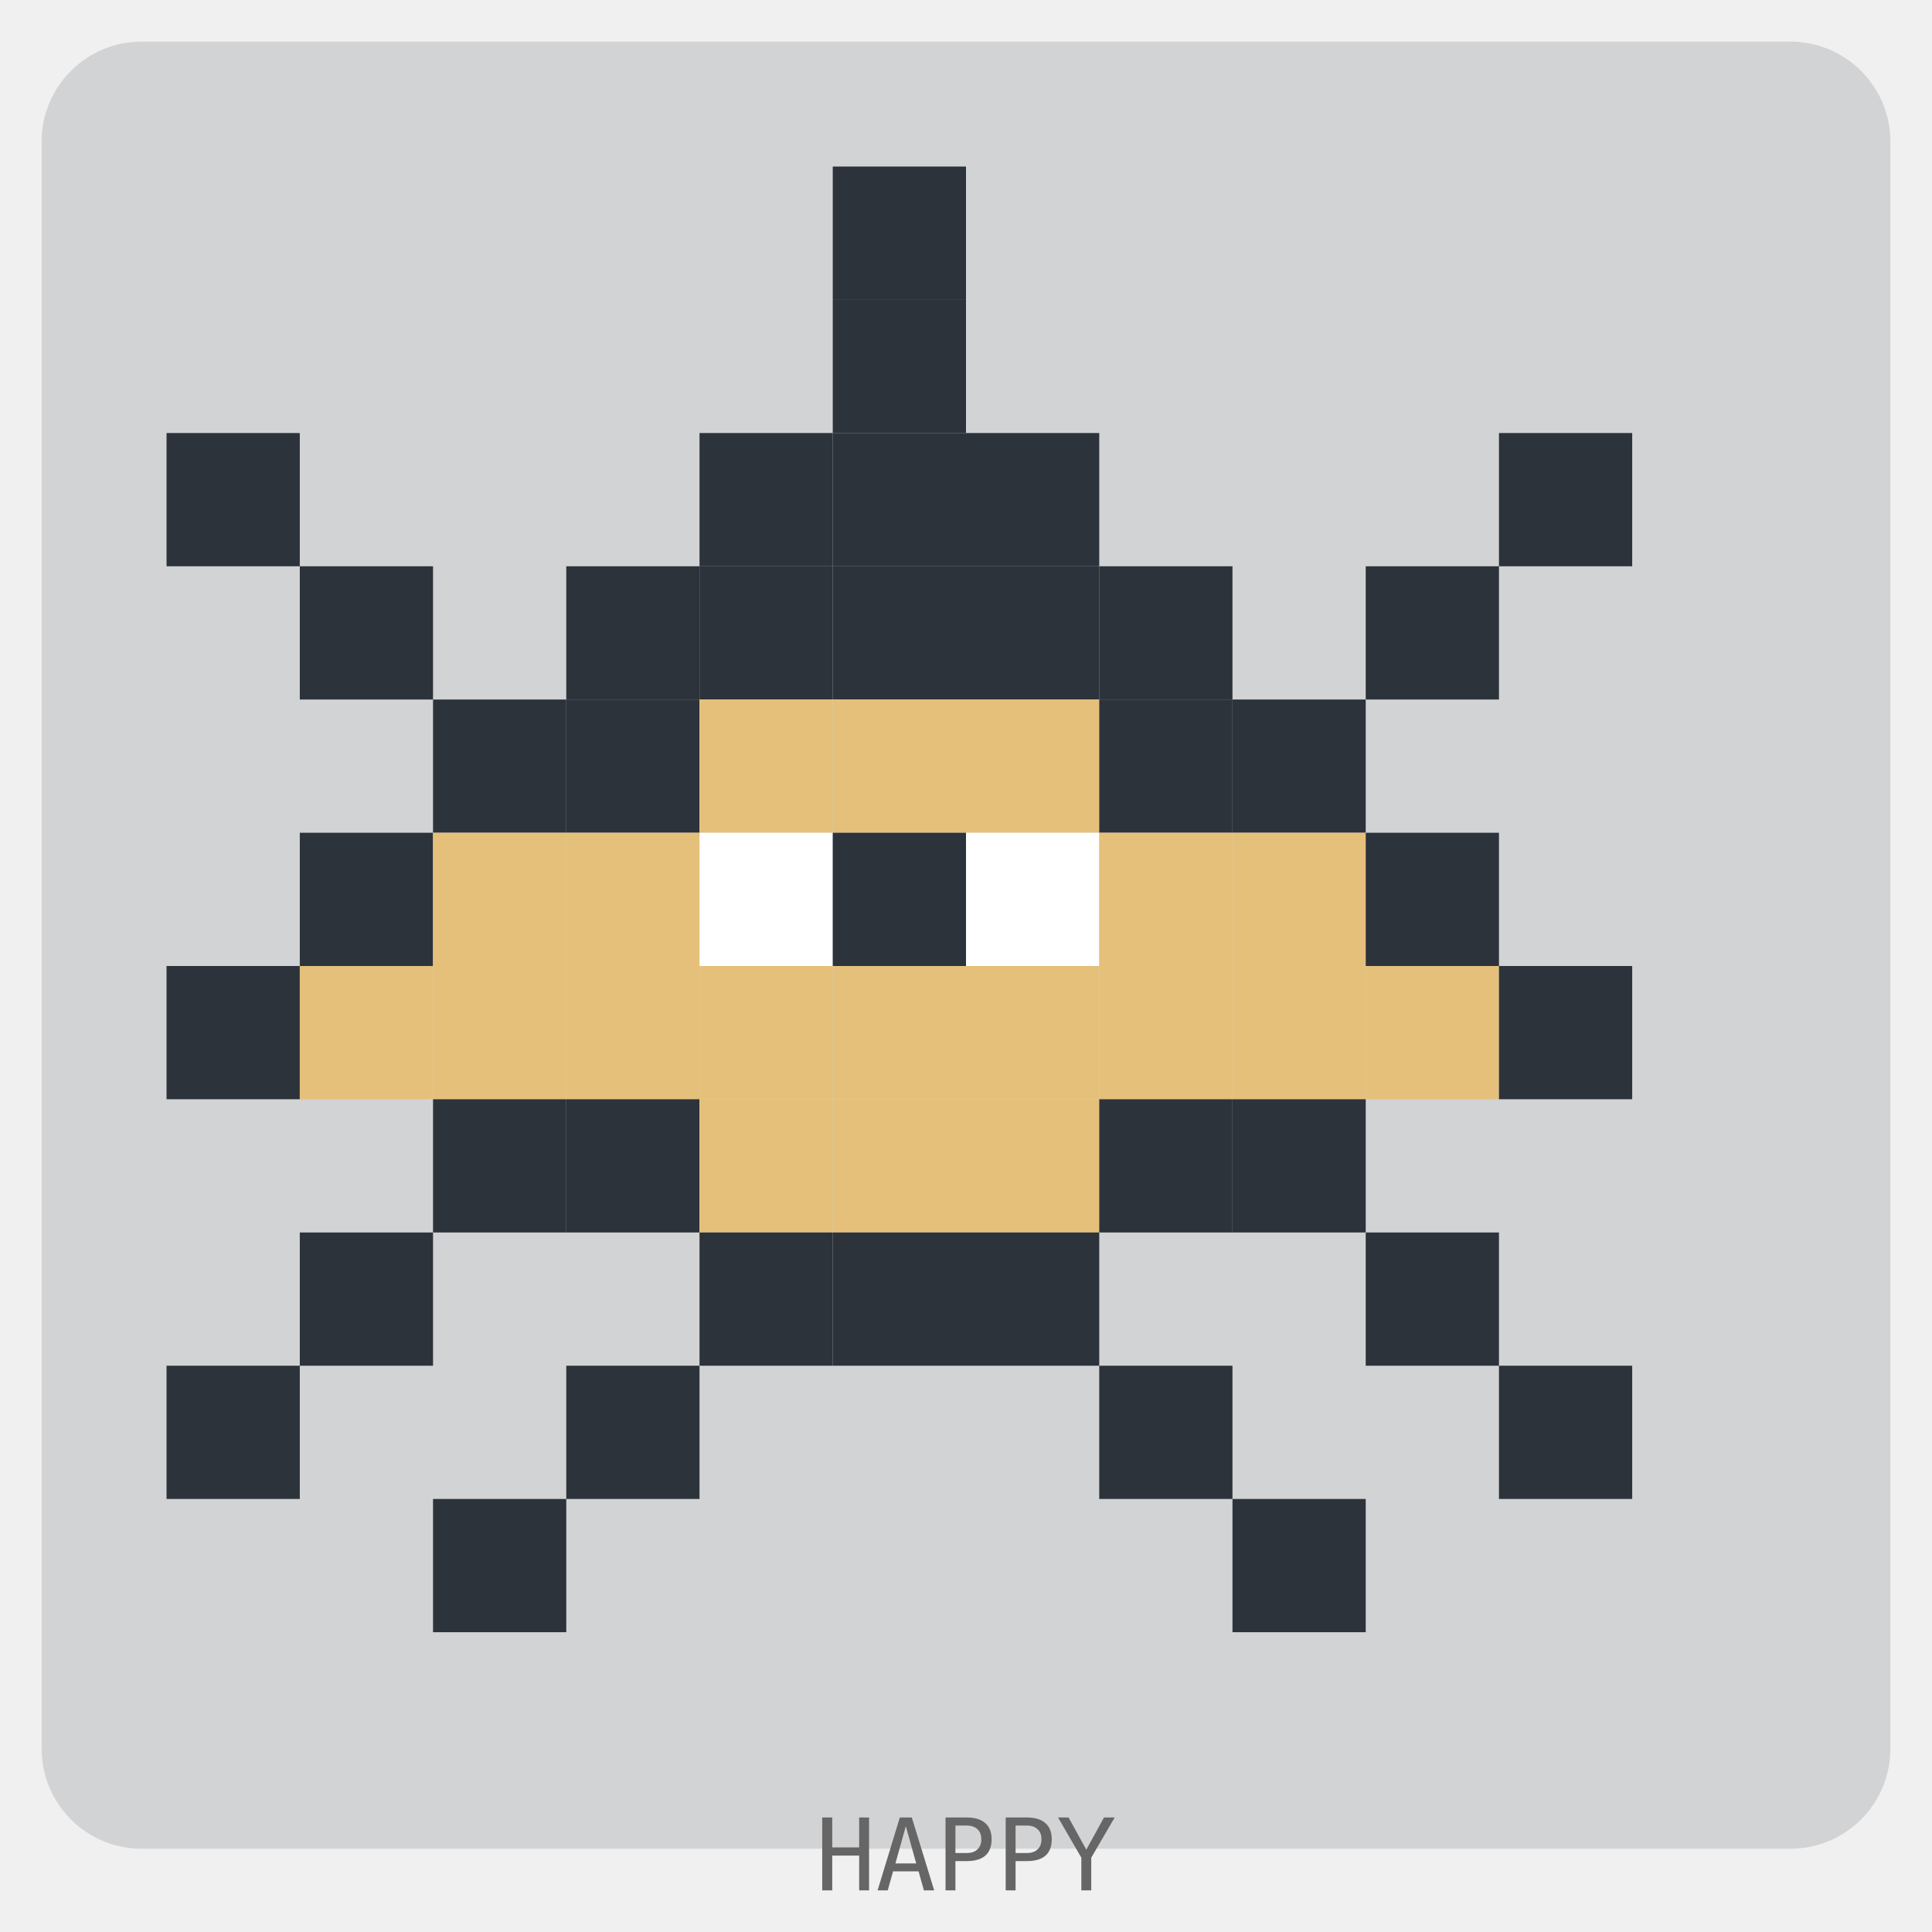
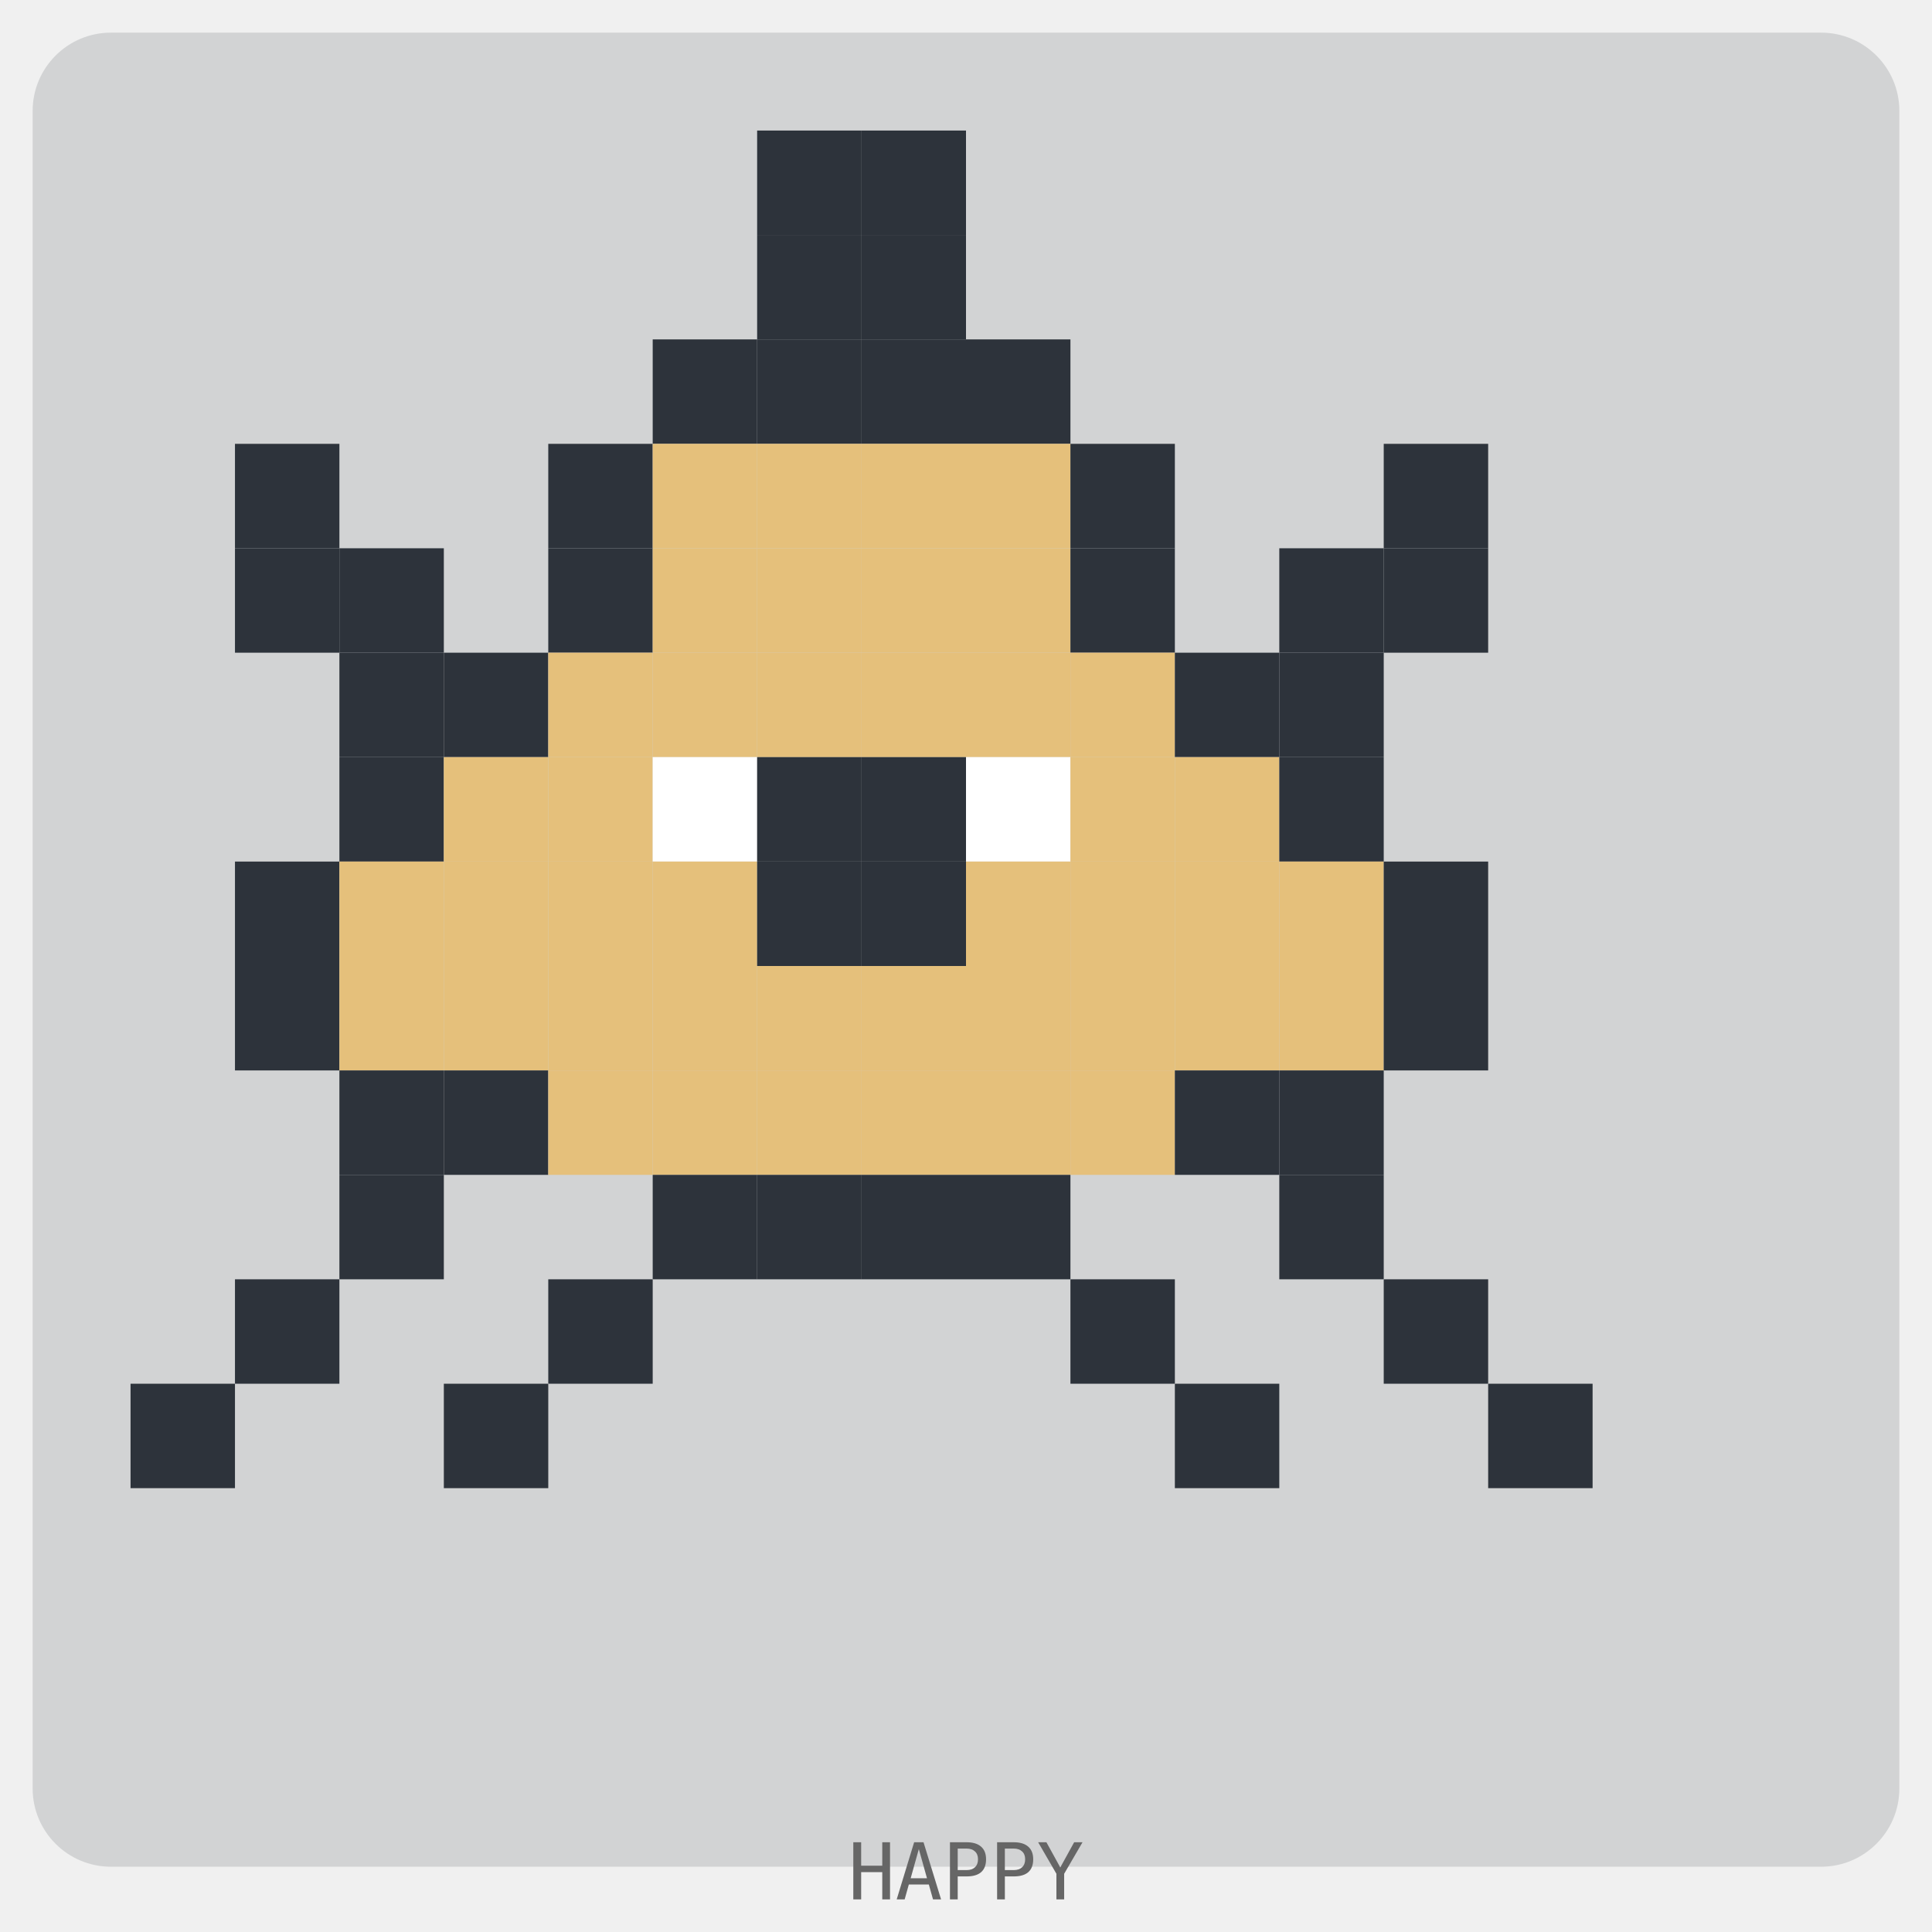
- <svg xmlns="http://www.w3.org/2000/svg" width="232" height="232" viewBox="0 0 232 232">
+ <svg xmlns="http://www.w3.org/2000/svg" width="296" height="296" viewBox="0 0 296 296">
  <style>.pet { transform-origin: center; }</style>
-   <rect x="5" y="5" width="222" height="217" rx="12" ry="12" fill="rgba(45, 51, 59, 0.15)" />
+   <rect x="5" y="5" width="286" height="281" rx="12" ry="12" fill="rgba(45, 51, 59, 0.15)" />
  <g transform="translate(20, 20)" opacity="1">
    <g class="pet">
-       <rect x="80" y="0" width="16" height="16" fill="#2d333b" />
-       <rect x="80" y="16" width="16" height="16" fill="#2d333b" />
-       <rect x="0" y="32" width="16" height="16" fill="#2d333b" />
-       <rect x="64" y="32" width="16" height="16" fill="#2d333b" />
+       <rect x="96" y="0" width="16" height="16" fill="#2d333b" />
+       <rect x="112" y="0" width="16" height="16" fill="#2d333b" />
+       <rect x="96" y="16" width="16" height="16" fill="#2d333b" />
+       <rect x="112" y="16" width="16" height="16" fill="#2d333b" />
      <rect x="80" y="32" width="16" height="16" fill="#2d333b" />
      <rect x="96" y="32" width="16" height="16" fill="#2d333b" />
-       <rect x="160" y="32" width="16" height="16" fill="#2d333b" />
+       <rect x="112" y="32" width="16" height="16" fill="#2d333b" />
+       <rect x="128" y="32" width="16" height="16" fill="#2d333b" />
      <rect x="16" y="48" width="16" height="16" fill="#2d333b" />
-       <rect x="48" y="48" width="16" height="16" fill="#2d333b" />
      <rect x="64" y="48" width="16" height="16" fill="#2d333b" />
-       <rect x="80" y="48" width="16" height="16" fill="#2d333b" />
-       <rect x="96" y="48" width="16" height="16" fill="#2d333b" />
-       <rect x="112" y="48" width="16" height="16" fill="#2d333b" />
+       <rect x="80" y="48" width="16" height="16" fill="#e5c07b" />
+       <rect x="96" y="48" width="16" height="16" fill="#e5c07b" />
+       <rect x="112" y="48" width="16" height="16" fill="#e5c07b" />
+       <rect x="128" y="48" width="16" height="16" fill="#e5c07b" />
      <rect x="144" y="48" width="16" height="16" fill="#2d333b" />
+       <rect x="192" y="48" width="16" height="16" fill="#2d333b" />
+       <rect x="16" y="64" width="16" height="16" fill="#2d333b" />
      <rect x="32" y="64" width="16" height="16" fill="#2d333b" />
-       <rect x="48" y="64" width="16" height="16" fill="#2d333b" />
-       <rect x="64" y="64" width="16" height="16" fill="#e5c07b" />
+       <rect x="64" y="64" width="16" height="16" fill="#2d333b" />
      <rect x="80" y="64" width="16" height="16" fill="#e5c07b" />
      <rect x="96" y="64" width="16" height="16" fill="#e5c07b" />
-       <rect x="112" y="64" width="16" height="16" fill="#2d333b" />
-       <rect x="128" y="64" width="16" height="16" fill="#2d333b" />
-       <rect x="16" y="80" width="16" height="16" fill="#2d333b" />
-       <rect x="32" y="80" width="16" height="16" fill="#e5c07b" />
-       <rect x="48" y="80" width="16" height="16" fill="#e5c07b" />
-       <rect x="64" y="80" width="16" height="16" fill="#ffffff" />
-       <rect x="80" y="80" width="16" height="16" fill="#2d333b" />
-       <rect x="96" y="80" width="16" height="16" fill="#ffffff" />
+       <rect x="112" y="64" width="16" height="16" fill="#e5c07b" />
+       <rect x="128" y="64" width="16" height="16" fill="#e5c07b" />
+       <rect x="144" y="64" width="16" height="16" fill="#2d333b" />
+       <rect x="176" y="64" width="16" height="16" fill="#2d333b" />
+       <rect x="192" y="64" width="16" height="16" fill="#2d333b" />
+       <rect x="32" y="80" width="16" height="16" fill="#2d333b" />
+       <rect x="48" y="80" width="16" height="16" fill="#2d333b" />
+       <rect x="64" y="80" width="16" height="16" fill="#e5c07b" />
+       <rect x="80" y="80" width="16" height="16" fill="#e5c07b" />
+       <rect x="96" y="80" width="16" height="16" fill="#e5c07b" />
      <rect x="112" y="80" width="16" height="16" fill="#e5c07b" />
      <rect x="128" y="80" width="16" height="16" fill="#e5c07b" />
-       <rect x="144" y="80" width="16" height="16" fill="#2d333b" />
-       <rect x="0" y="96" width="16" height="16" fill="#2d333b" />
-       <rect x="16" y="96" width="16" height="16" fill="#e5c07b" />
-       <rect x="32" y="96" width="16" height="16" fill="#e5c07b" />
+       <rect x="144" y="80" width="16" height="16" fill="#e5c07b" />
+       <rect x="160" y="80" width="16" height="16" fill="#2d333b" />
+       <rect x="176" y="80" width="16" height="16" fill="#2d333b" />
+       <rect x="32" y="96" width="16" height="16" fill="#2d333b" />
      <rect x="48" y="96" width="16" height="16" fill="#e5c07b" />
      <rect x="64" y="96" width="16" height="16" fill="#e5c07b" />
-       <rect x="80" y="96" width="16" height="16" fill="#e5c07b" />
-       <rect x="96" y="96" width="16" height="16" fill="#e5c07b" />
-       <rect x="112" y="96" width="16" height="16" fill="#e5c07b" />
-       <rect x="128" y="96" width="16" height="16" fill="#e5c07b" />
+       <rect x="80" y="96" width="16" height="16" fill="#ffffff" />
+       <rect x="96" y="96" width="16" height="16" fill="#2d333b" />
+       <rect x="112" y="96" width="16" height="16" fill="#2d333b" />
+       <rect x="128" y="96" width="16" height="16" fill="#ffffff" />
      <rect x="144" y="96" width="16" height="16" fill="#e5c07b" />
-       <rect x="160" y="96" width="16" height="16" fill="#2d333b" />
-       <rect x="32" y="112" width="16" height="16" fill="#2d333b" />
-       <rect x="48" y="112" width="16" height="16" fill="#2d333b" />
+       <rect x="160" y="96" width="16" height="16" fill="#e5c07b" />
+       <rect x="176" y="96" width="16" height="16" fill="#2d333b" />
+       <rect x="16" y="112" width="16" height="16" fill="#2d333b" />
+       <rect x="32" y="112" width="16" height="16" fill="#e5c07b" />
+       <rect x="48" y="112" width="16" height="16" fill="#e5c07b" />
      <rect x="64" y="112" width="16" height="16" fill="#e5c07b" />
      <rect x="80" y="112" width="16" height="16" fill="#e5c07b" />
-       <rect x="96" y="112" width="16" height="16" fill="#e5c07b" />
+       <rect x="96" y="112" width="16" height="16" fill="#2d333b" />
      <rect x="112" y="112" width="16" height="16" fill="#2d333b" />
-       <rect x="128" y="112" width="16" height="16" fill="#2d333b" />
+       <rect x="128" y="112" width="16" height="16" fill="#e5c07b" />
+       <rect x="144" y="112" width="16" height="16" fill="#e5c07b" />
+       <rect x="160" y="112" width="16" height="16" fill="#e5c07b" />
+       <rect x="176" y="112" width="16" height="16" fill="#e5c07b" />
+       <rect x="192" y="112" width="16" height="16" fill="#2d333b" />
      <rect x="16" y="128" width="16" height="16" fill="#2d333b" />
-       <rect x="64" y="128" width="16" height="16" fill="#2d333b" />
-       <rect x="80" y="128" width="16" height="16" fill="#2d333b" />
-       <rect x="96" y="128" width="16" height="16" fill="#2d333b" />
-       <rect x="144" y="128" width="16" height="16" fill="#2d333b" />
-       <rect x="0" y="144" width="16" height="16" fill="#2d333b" />
+       <rect x="32" y="128" width="16" height="16" fill="#e5c07b" />
+       <rect x="48" y="128" width="16" height="16" fill="#e5c07b" />
+       <rect x="64" y="128" width="16" height="16" fill="#e5c07b" />
+       <rect x="80" y="128" width="16" height="16" fill="#e5c07b" />
+       <rect x="96" y="128" width="16" height="16" fill="#e5c07b" />
+       <rect x="112" y="128" width="16" height="16" fill="#e5c07b" />
+       <rect x="128" y="128" width="16" height="16" fill="#e5c07b" />
+       <rect x="144" y="128" width="16" height="16" fill="#e5c07b" />
+       <rect x="160" y="128" width="16" height="16" fill="#e5c07b" />
+       <rect x="176" y="128" width="16" height="16" fill="#e5c07b" />
+       <rect x="192" y="128" width="16" height="16" fill="#2d333b" />
+       <rect x="32" y="144" width="16" height="16" fill="#2d333b" />
      <rect x="48" y="144" width="16" height="16" fill="#2d333b" />
-       <rect x="112" y="144" width="16" height="16" fill="#2d333b" />
+       <rect x="64" y="144" width="16" height="16" fill="#e5c07b" />
+       <rect x="80" y="144" width="16" height="16" fill="#e5c07b" />
+       <rect x="96" y="144" width="16" height="16" fill="#e5c07b" />
+       <rect x="112" y="144" width="16" height="16" fill="#e5c07b" />
+       <rect x="128" y="144" width="16" height="16" fill="#e5c07b" />
+       <rect x="144" y="144" width="16" height="16" fill="#e5c07b" />
      <rect x="160" y="144" width="16" height="16" fill="#2d333b" />
+       <rect x="176" y="144" width="16" height="16" fill="#2d333b" />
      <rect x="32" y="160" width="16" height="16" fill="#2d333b" />
+       <rect x="80" y="160" width="16" height="16" fill="#2d333b" />
+       <rect x="96" y="160" width="16" height="16" fill="#2d333b" />
+       <rect x="112" y="160" width="16" height="16" fill="#2d333b" />
      <rect x="128" y="160" width="16" height="16" fill="#2d333b" />
+       <rect x="176" y="160" width="16" height="16" fill="#2d333b" />
+       <rect x="16" y="176" width="16" height="16" fill="#2d333b" />
+       <rect x="64" y="176" width="16" height="16" fill="#2d333b" />
+       <rect x="144" y="176" width="16" height="16" fill="#2d333b" />
+       <rect x="192" y="176" width="16" height="16" fill="#2d333b" />
+       <rect x="0" y="192" width="16" height="16" fill="#2d333b" />
+       <rect x="48" y="192" width="16" height="16" fill="#2d333b" />
+       <rect x="160" y="192" width="16" height="16" fill="#2d333b" />
+       <rect x="208" y="192" width="16" height="16" fill="#2d333b" />
      <animateTransform attributeName="transform" type="translate" values="0 0; 0 -4; 0 0" dur="0.5s" repeatCount="indefinite" />
    </g>
  </g>
-   <text x="50%" y="227" text-anchor="middle" font-family="monospace" font-size="12" fill="#666">HAPPY</text>
+   <text x="50%" y="291" text-anchor="middle" font-family="monospace" font-size="12" fill="#666">HAPPY</text>
</svg>
